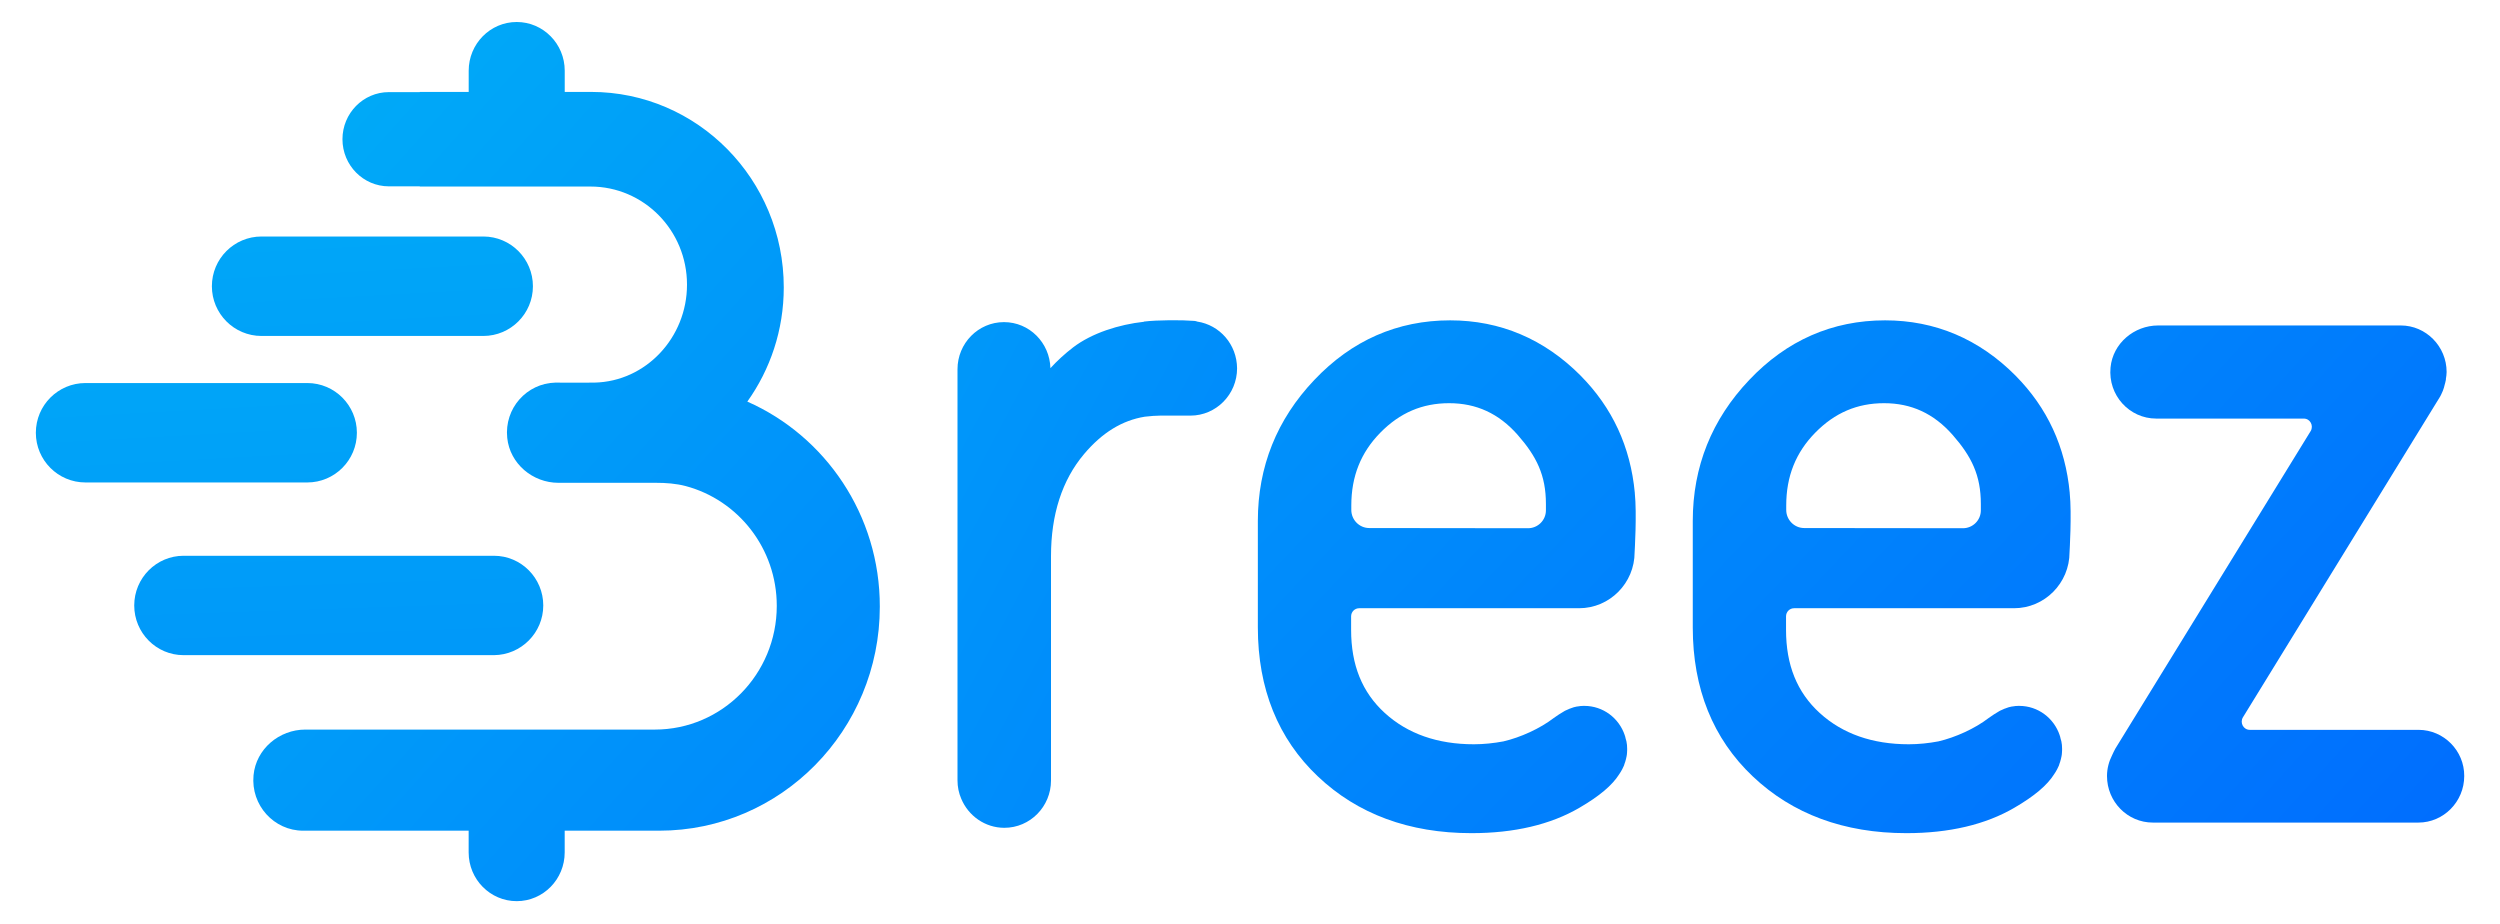
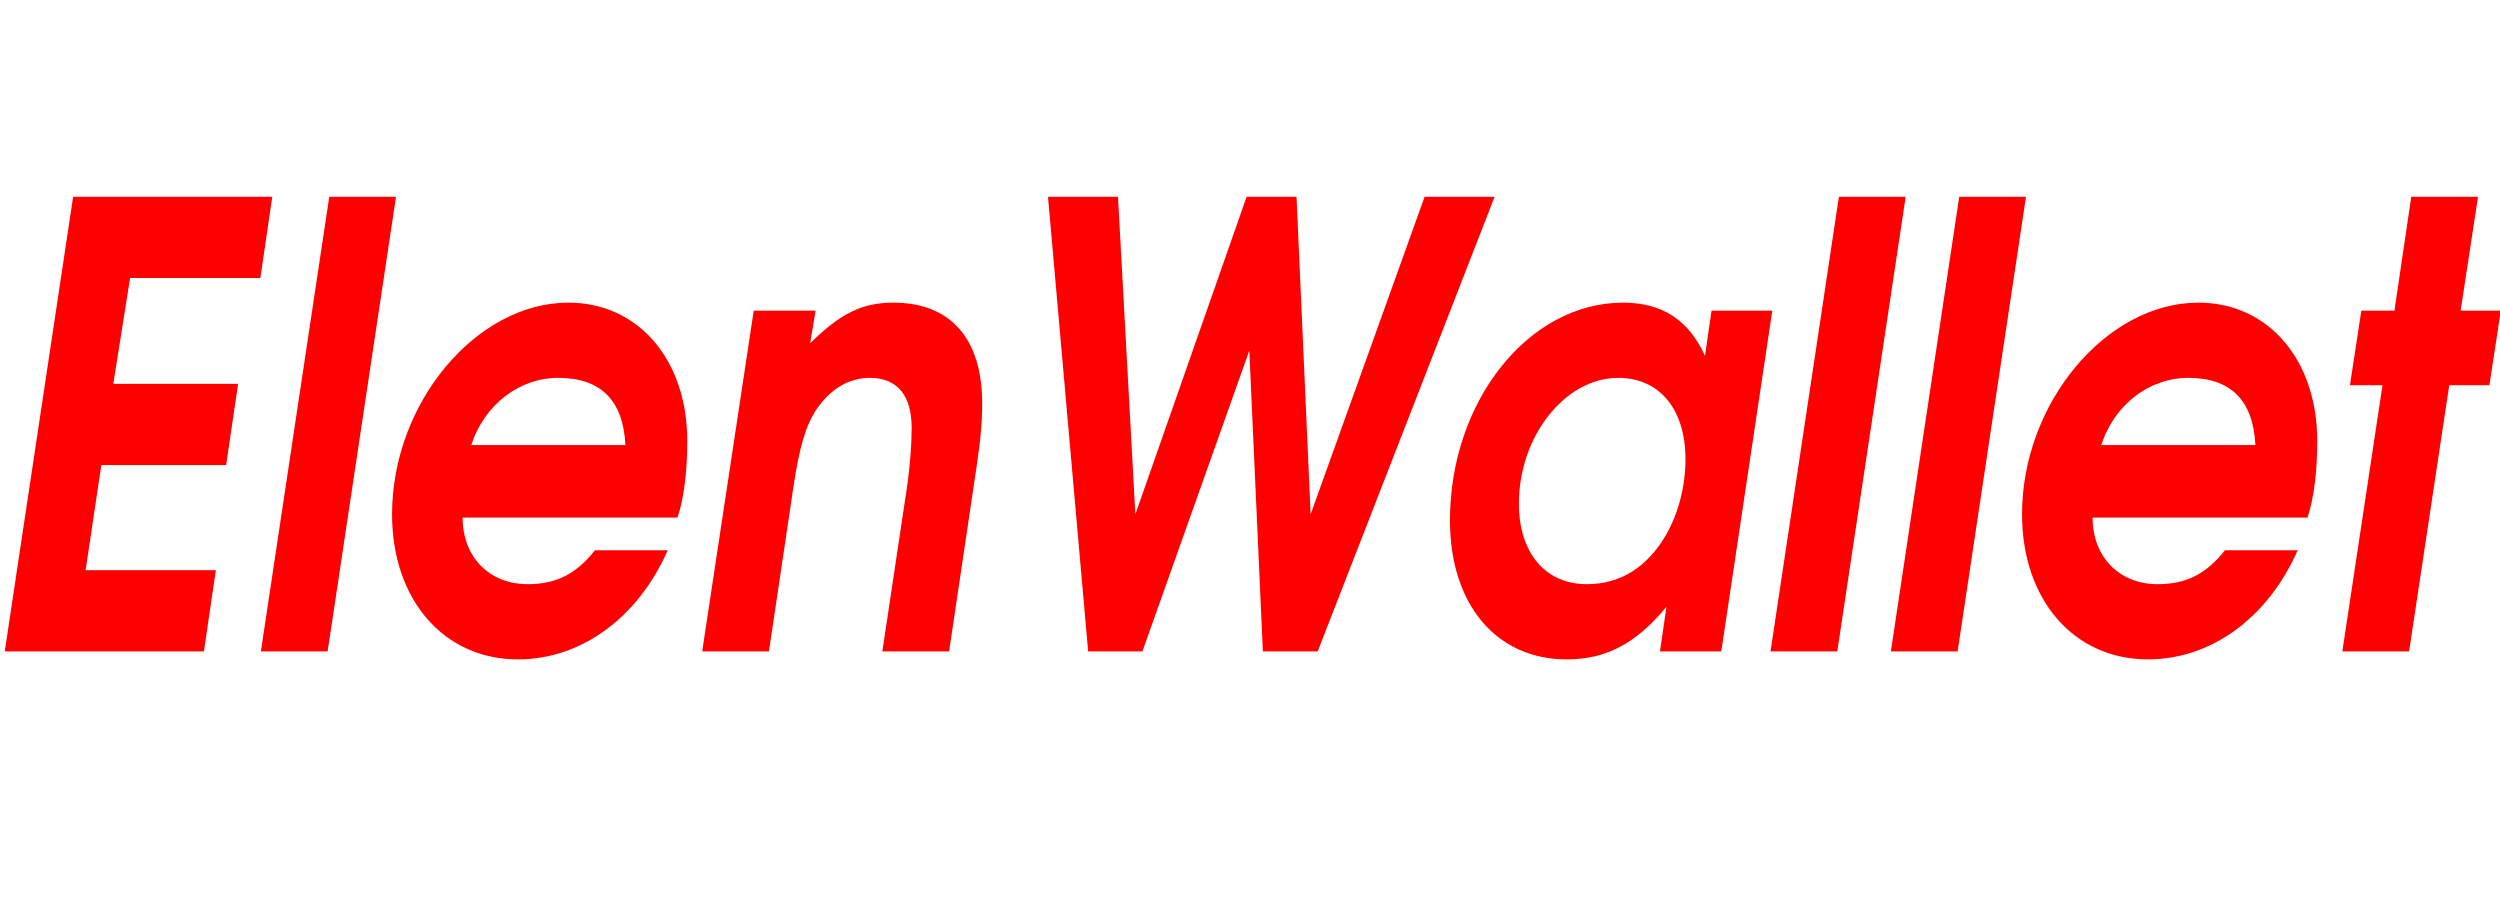
- <svg xmlns="http://www.w3.org/2000/svg" xmlns:xlink="http://www.w3.org/1999/xlink" fill="none" height="24" viewBox="0 0 65 24" width="65">
+ <svg xmlns="http://www.w3.org/2000/svg" xmlns:xlink="http://www.w3.org/1999/xlink" fill="none" height="24" viewBox="0 0 65 24" width="65" version="1.1" id="svg33">
+   <defs id="defs37" />
  <linearGradient id="a">
-     <stop offset="0" stop-color="#00b5f6" />
-     <stop offset="1" stop-color="#0067ff" />
+     <stop offset="0" stop-color="#00b5f6" id="stop2" />
+     <stop offset="1" stop-color="#0067ff" id="stop4" />
  </linearGradient>
  <linearGradient id="b" gradientUnits="userSpaceOnUse" x1="-101.197" x2="-99.512" xlink:href="#a" y1="2.617" y2="52.384" />
  <linearGradient id="c" gradientUnits="userSpaceOnUse" x1="19.801" x2="59.718" xlink:href="#a" y1="-3.668" y2="32.581" />
  <linearGradient id="d" gradientUnits="userSpaceOnUse" x1=".778" x2="43.303" xlink:href="#a" y1="15.774" y2="38.424" />
  <linearGradient id="e" gradientUnits="userSpaceOnUse" x1="-13.8" x2="26.48" xlink:href="#a" y1="16.194" y2="52.153" />
  <linearGradient id="f" gradientUnits="userSpaceOnUse" x1="-80.445" x2="-77.667" xlink:href="#a" y1="4.067" y2="54.346" />
  <linearGradient id="g" gradientUnits="userSpaceOnUse" x1="-75.404" x2="-72.626" xlink:href="#a" y1="1.07" y2="51.349" />
  <linearGradient id="h" gradientUnits="userSpaceOnUse" x1="3.001" x2="42.545" xlink:href="#a" y1="5.424" y2="42.939" />
  <linearGradient id="i" gradientUnits="userSpaceOnUse" x1="11.5" x2="51.044" xlink:href="#a" y1=".517" y2="38.032" />
-   <path d="m14.125 15.742c0-.711-.572-1.292-1.283-1.292h-8.069c-.706 0-1.283.577-1.283 1.292 0 .711.572 1.292 1.283 1.292h8.069c.706-.005 1.283-.581 1.283-1.292z" fill="url(#b)" />
-   <path d="m62.88 18.976h-4.385c-.166 0-.263-.183-.18-.324l5.111-8.313c.037-.056.06-.117.088-.178 0-.005.005-.009.005-.014.018-.047.032-.094.042-.141.009-.038.023-.075.028-.113.005-.014.005-.033.005-.047.009-.056.018-.113.018-.174 0-.666-.536-1.21-1.192-1.21h-6.308c-.624 0-1.178.464-1.238 1.093-.069.722.49 1.328 1.188 1.328h3.836c.166 0 .263.183.18.324l-5.079 8.257c-.032.056-.056.113-.083.169-.083.164-.134.347-.134.544 0 .666.531 1.21 1.192 1.21h6.904c.656 0 1.192-.544 1.192-1.21.005-.657-.531-1.201-1.188-1.201z" fill="url(#c)" />
-   <path d="m31.127 8.361c-.005 0-.009 0-.009-.005-.014 0-.023-.005-.037-.009-.009 0-.023 0-.033-.005-.009 0-.014 0-.023 0-.283-.024-.939-.024-1.283.019v.005c-.646.071-1.353.292-1.845.669-.214.165-.409.344-.586.537-.019-.664-.548-1.197-1.208-1.197-.669 0-1.208.551-1.208 1.225v10.689c0 .17.033.33.098.48.186.443.618.754 1.12.754.669 0 1.213-.551 1.213-1.23v-.075-1.149-4.607c0-1.084.288-1.979.86-2.657.469-.556.99-.876 1.58-.971.293-.038.59-.028.59-.028h.595c.669 0 1.213-.551 1.213-1.23-.005-.622-.451-1.126-1.036-1.215z" fill="url(#d)" />
-   <path d="m19.431 10.441c.594-.834.947-1.856.947-2.968 0-2.808-2.242-5.083-5.008-5.083h-.687v-.551c0-.702-.562-1.267-1.248-1.267-.692 0-1.249.57-1.249 1.267v.551h-1.272v.005h-.803c-.668 0-1.207.551-1.207 1.225 0 .678.543 1.225 1.207 1.225h.803v.005h4.437c1.388 0 2.511 1.14 2.511 2.549v.005c0 1.371-1.067 2.516-2.409 2.544-.246.005-.989 0-.989 0-.005 0-.014 0-.019 0h-.009c-.738.019-1.327.664-1.248 1.437.07.674.664 1.168 1.332 1.168h2.534c.26 0 .524.019.775.085 1.36.363 2.367 1.616 2.367 3.114 0 1.776-1.42 3.217-3.17 3.217h-7.649-1.439c-.678 0-1.281.504-1.346 1.187-.074.782.534 1.442 1.29 1.442h4.303v.565c0 .702.562 1.267 1.249 1.267.692 0 1.248-.57 1.248-1.267v-.565h1.086.005 1.365c3.17 0 5.737-2.61 5.737-5.823.005-2.384-1.416-4.438-3.444-5.333z" fill="url(#e)" />
-   <path d="m9.279 11.252c0-.711-.575-1.293-1.29-1.293h-5.767c-.71 0-1.29.577-1.29 1.293 0 .711.575 1.292 1.29 1.292h5.767c.714 0 1.29-.581 1.29-1.292z" fill="url(#f)" />
-   <path d="m6.799 8.735h5.767c.71 0 1.29-.577 1.29-1.293 0-.711-.575-1.293-1.29-1.293h-5.767c-.71 0-1.29.577-1.29 1.293 0 .711.575 1.293 1.29 1.293z" fill="url(#g)" />
-   <g clip-rule="evenodd" fill-rule="evenodd">
-     <path d="m41.098 9.769c.825.832 1.295 1.851 1.407 3.044v.009c.056.545-.005 1.536-.005 1.536 0 .803-.648 1.456-1.444 1.456h-5.717c-.117 0-.21.094-.21.211v.352c0 .911.284 1.621.876 2.161.592.54 1.37.813 2.316.813.252 0 .522-.028.769-.075.443-.103.951-.334 1.305-.606.021-.014.041-.028.061-.042.02-.014.04-.028.061-.042.005-.002.009-.006.014-.009.005-.004.009-.007.014-.009.042-.028.088-.056.131-.08.002-.002.006-.004.009-.005s.007-.002.009-.005l.126-.056c.009 0 .019-.005.028-.009.047-.019.093-.033.144-.042.005 0 .011-.001.016-.002s.012-.002.016-.002c.047-.009.098-.014.149-.014h.014.005c.489 0 .904.319 1.053.766 0 .009.005.019.009.028.005.024.009.042.014.061.009.024.014.042.019.066.014.061.019.127.019.188v.019.024c0 .042-.005.089-.009.132-.005.009-.005.014-.005.023-.009.052-.023.103-.037.15-.002.007-.005.013-.007.019s-.005.012-.007.019c-.009.038-.023.075-.042.108-.001.003-.003.006-.005.01-.005.008-.01.018-.013.028-.023.047-.051.089-.079.132-.182.291-.517.573-1.034.874-.755.442-1.701.662-2.81.662-1.621 0-2.963-.498-3.993-1.475-1.034-.977-1.561-2.283-1.561-3.871v-2.772c0-1.409.494-2.64 1.468-3.665.974-1.029 2.162-1.55 3.532-1.55 1.3 0 2.446.484 3.397 1.442zm-1.37 3.965c.256 0 .466-.207.466-.465v-.165c0-.747-.242-1.236-.736-1.799-.489-.554-1.072-.822-1.78-.822-.699 0-1.281.249-1.789.766s-.755 1.137-.755 1.893v.117c0 .258.21.47.466.47z" fill="url(#h)" />
-     <path d="m52.406 9.769c.825.832 1.295 1.851 1.407 3.044v.009c.056.545-.005 1.536-.005 1.536 0 .803-.648 1.456-1.444 1.456h-5.717c-.117 0-.21.094-.21.211v.352c0 .911.284 1.621.876 2.161.592.54 1.37.813 2.316.813.252 0 .522-.028.769-.075.443-.103.951-.334 1.305-.606.021-.014.041-.028.061-.042.02-.014.04-.028.061-.042.005-.002.009-.006.014-.009.005-.004.009-.007.014-.009.042-.028.089-.056.131-.08.002-.002.006-.004.009-.005s.007-.002.009-.005l.126-.056c.009 0 .019-.005.028-.009.047-.019.093-.033.144-.042.005 0 .011-.001.016-.002.006-.001.012-.002.016-.002.047-.009.098-.014.149-.014h.014.005c.489 0 .904.319 1.053.766 0 .009.005.019.009.028.005.024.009.042.014.061.009.024.014.042.019.066.014.061.019.127.019.188v.019.024c0 .042-.005.089-.009.132-.005.009-.005.014-.005.023-.009.052-.023.103-.037.15-.002.007-.005.013-.007.019s-.005.012-.007.019c-.009.038-.023.075-.042.108-.001.003-.003.006-.005.01-.005.008-.01.018-.013.028-.023.047-.051.089-.079.132-.182.291-.517.573-1.034.874-.755.442-1.701.662-2.81.662-1.621 0-2.963-.498-3.993-1.475-1.034-.977-1.561-2.283-1.561-3.871v-2.772c0-1.409.494-2.64 1.468-3.665.974-1.029 2.162-1.55 3.532-1.55 1.3 0 2.446.484 3.397 1.442zm-1.37 3.965c.256 0 .466-.207.466-.465v-.165c0-.747-.242-1.236-.736-1.799-.489-.554-1.072-.822-1.78-.822-.699 0-1.281.249-1.789.766s-.755 1.137-.755 1.893v.117c0 .258.21.47.466.47z" fill="url(#i)" />
-   </g>
+   <text xml:space="preserve" style="font-style:oblique;font-variant:normal;font-weight:600;font-stretch:normal;font-size:14.437px;line-height:1.25;font-family:'URW Gothic';-inkscape-font-specification:'URW Gothic Semi-Bold Oblique';letter-spacing:0px;word-spacing:0px;fill:#ff0000;fill-opacity:1;stroke:none;stroke-width:1.203" x="-0.846" y="15.292" id="text2633" transform="scale(0.9029676,1.10746)">
+     <tspan id="tspan2631" x="-0.846" y="15.292" style="font-style:oblique;font-variant:normal;font-weight:600;font-stretch:normal;font-family:'URW Gothic';-inkscape-font-specification:'URW Gothic Semi-Bold Oblique';stroke-width:1.203">ElenWallet</tspan>
+   </text>
</svg>
